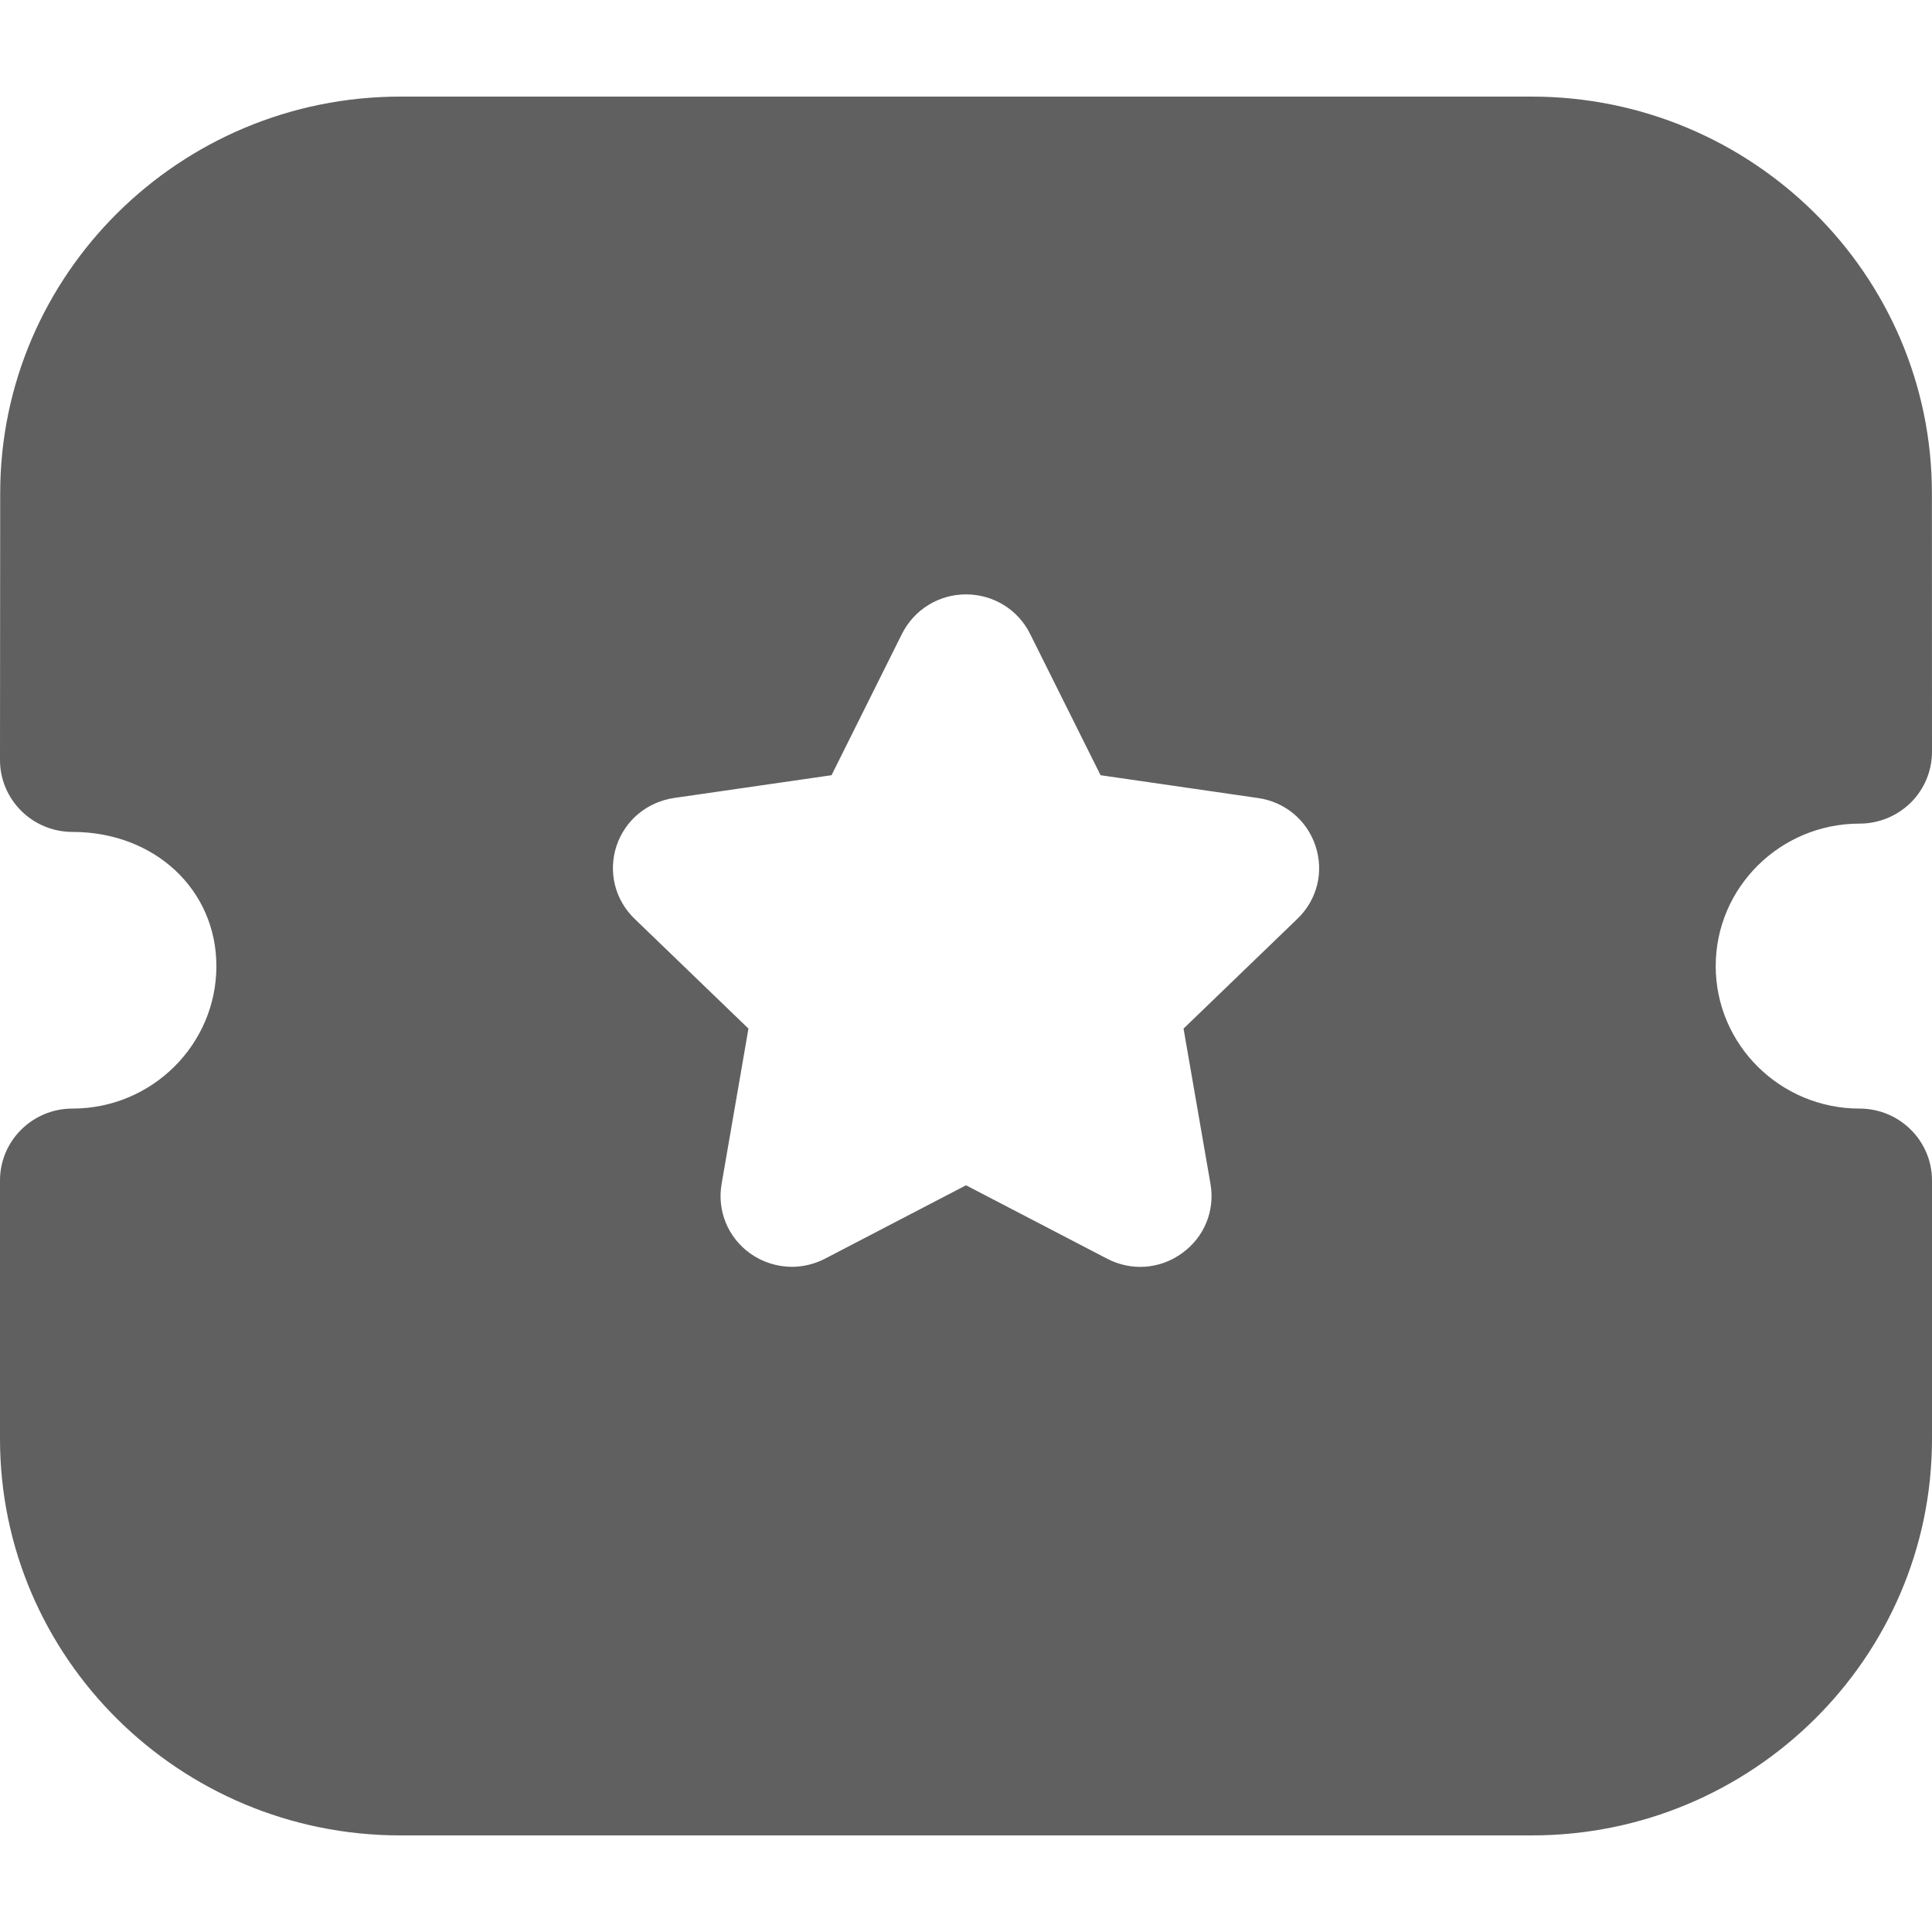
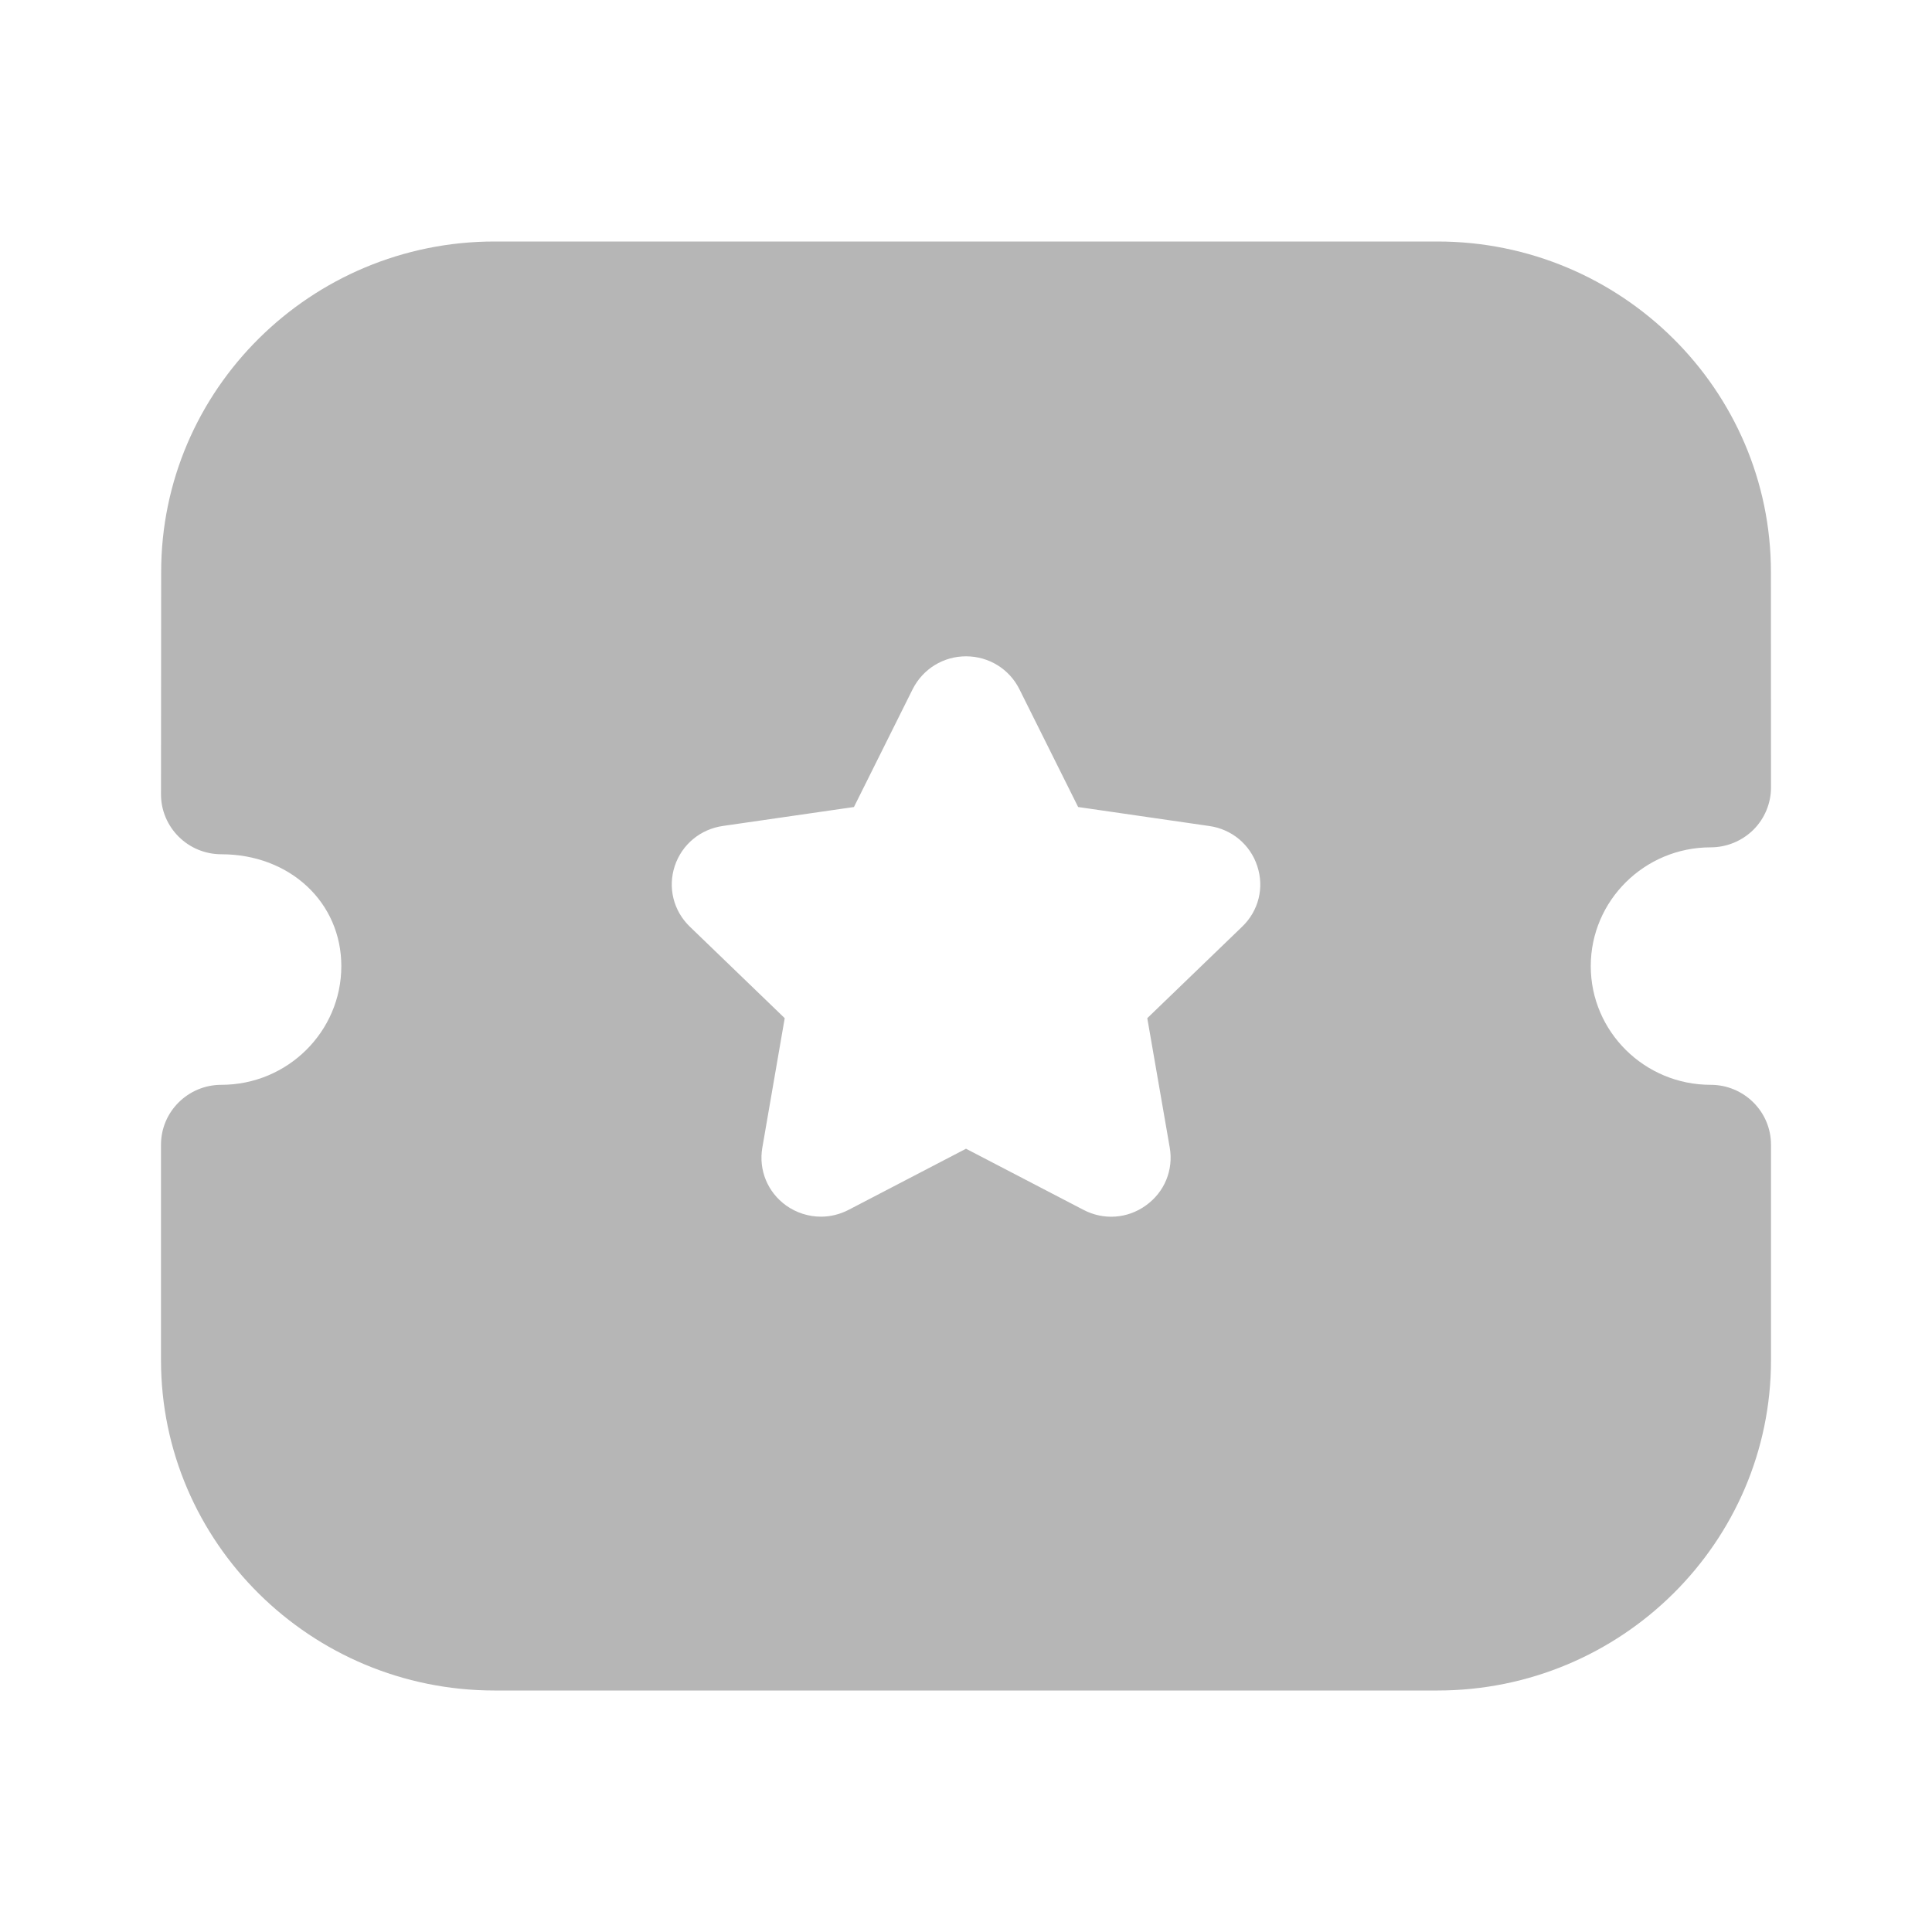
- <svg xmlns="http://www.w3.org/2000/svg" width="20" height="20" viewBox="0 0 20 18" fill="none">
-   <path fill-rule="evenodd" clip-rule="evenodd" d="M17.761 9.001C17.761 9.814 18.429 10.476 19.25 10.476C19.664 10.476 20 10.809 20 11.22V13.896C20 16.159 18.142 18 15.858 18H4.143C1.859 18 0 16.159 0 13.896V11.22C0 10.809 0.336 10.476 0.75 10.476C1.572 10.476 2.24 9.814 2.24 9.001C2.24 8.208 1.599 7.612 0.75 7.612C0.551 7.612 0.361 7.534 0.22 7.394C0.079 7.254 0 7.065 0 6.869L0.002 4.105C0.002 1.842 1.86 0 4.144 0H15.856C18.14 0 19.999 1.842 19.999 4.105L20 6.782C20 6.979 19.921 7.169 19.781 7.308C19.64 7.447 19.45 7.526 19.25 7.526C18.429 7.526 17.761 8.187 17.761 9.001ZM12.252 9.648L13.431 8.511C13.636 8.314 13.707 8.025 13.618 7.757C13.53 7.49 13.3 7.3 13.022 7.261L11.393 7.025L10.664 5.563C10.539 5.311 10.285 5.154 10.002 5.153H10C9.718 5.153 9.464 5.31 9.337 5.562L8.608 7.025L6.982 7.26C6.701 7.3 6.471 7.49 6.382 7.757C6.294 8.025 6.365 8.314 6.569 8.511L7.748 9.648L7.47 11.256C7.422 11.534 7.535 11.809 7.765 11.975C7.895 12.067 8.046 12.114 8.199 12.114C8.316 12.114 8.434 12.085 8.542 12.029L10 11.27L11.455 12.027C11.707 12.161 12.006 12.14 12.235 11.974C12.466 11.809 12.579 11.534 12.531 11.256L12.252 9.648Z" fill="#606060" />
+ <svg xmlns="http://www.w3.org/2000/svg" width="24" height="24" viewBox="0 0 24 24" fill="none">
+   <path fill-rule="evenodd" clip-rule="evenodd" d="M19.761 12.001C19.761 12.815 20.429 13.476 21.25 13.476C21.664 13.476 22 13.809 22 14.22V16.896C22 19.159 20.142 21 17.858 21H6.143C3.859 21 2 19.159 2 16.896V14.22C2 13.809 2.336 13.476 2.75 13.476C3.572 13.476 4.24 12.815 4.24 12.001C4.24 11.208 3.599 10.612 2.75 10.612C2.551 10.612 2.361 10.534 2.22 10.394C2.079 10.254 2 10.065 2 9.869L2.002 7.105C2.002 4.842 3.86 3 6.144 3H17.856C20.14 3 21.999 4.842 21.999 7.105L22 9.782C22 9.979 21.921 10.169 21.781 10.308C21.64 10.447 21.45 10.526 21.25 10.526C20.429 10.526 19.761 11.188 19.761 12.001ZM14.252 12.648L15.431 11.511C15.636 11.314 15.707 11.025 15.618 10.758C15.53 10.49 15.3 10.3 15.022 10.261L13.393 10.025L12.664 8.563C12.539 8.311 12.285 8.154 12.002 8.153H12C11.718 8.153 11.464 8.31 11.337 8.562L10.608 10.025L8.982 10.26C8.701 10.3 8.471 10.49 8.382 10.758C8.294 11.025 8.365 11.314 8.569 11.511L9.748 12.648L9.47 14.256C9.422 14.534 9.535 14.809 9.765 14.975C9.895 15.067 10.046 15.114 10.199 15.114C10.316 15.114 10.434 15.085 10.542 15.029L12 14.27L13.455 15.027C13.707 15.161 14.006 15.14 14.235 14.974C14.466 14.809 14.579 14.534 14.531 14.256L14.252 12.648Z" fill="#B6B6B6" />
</svg>
